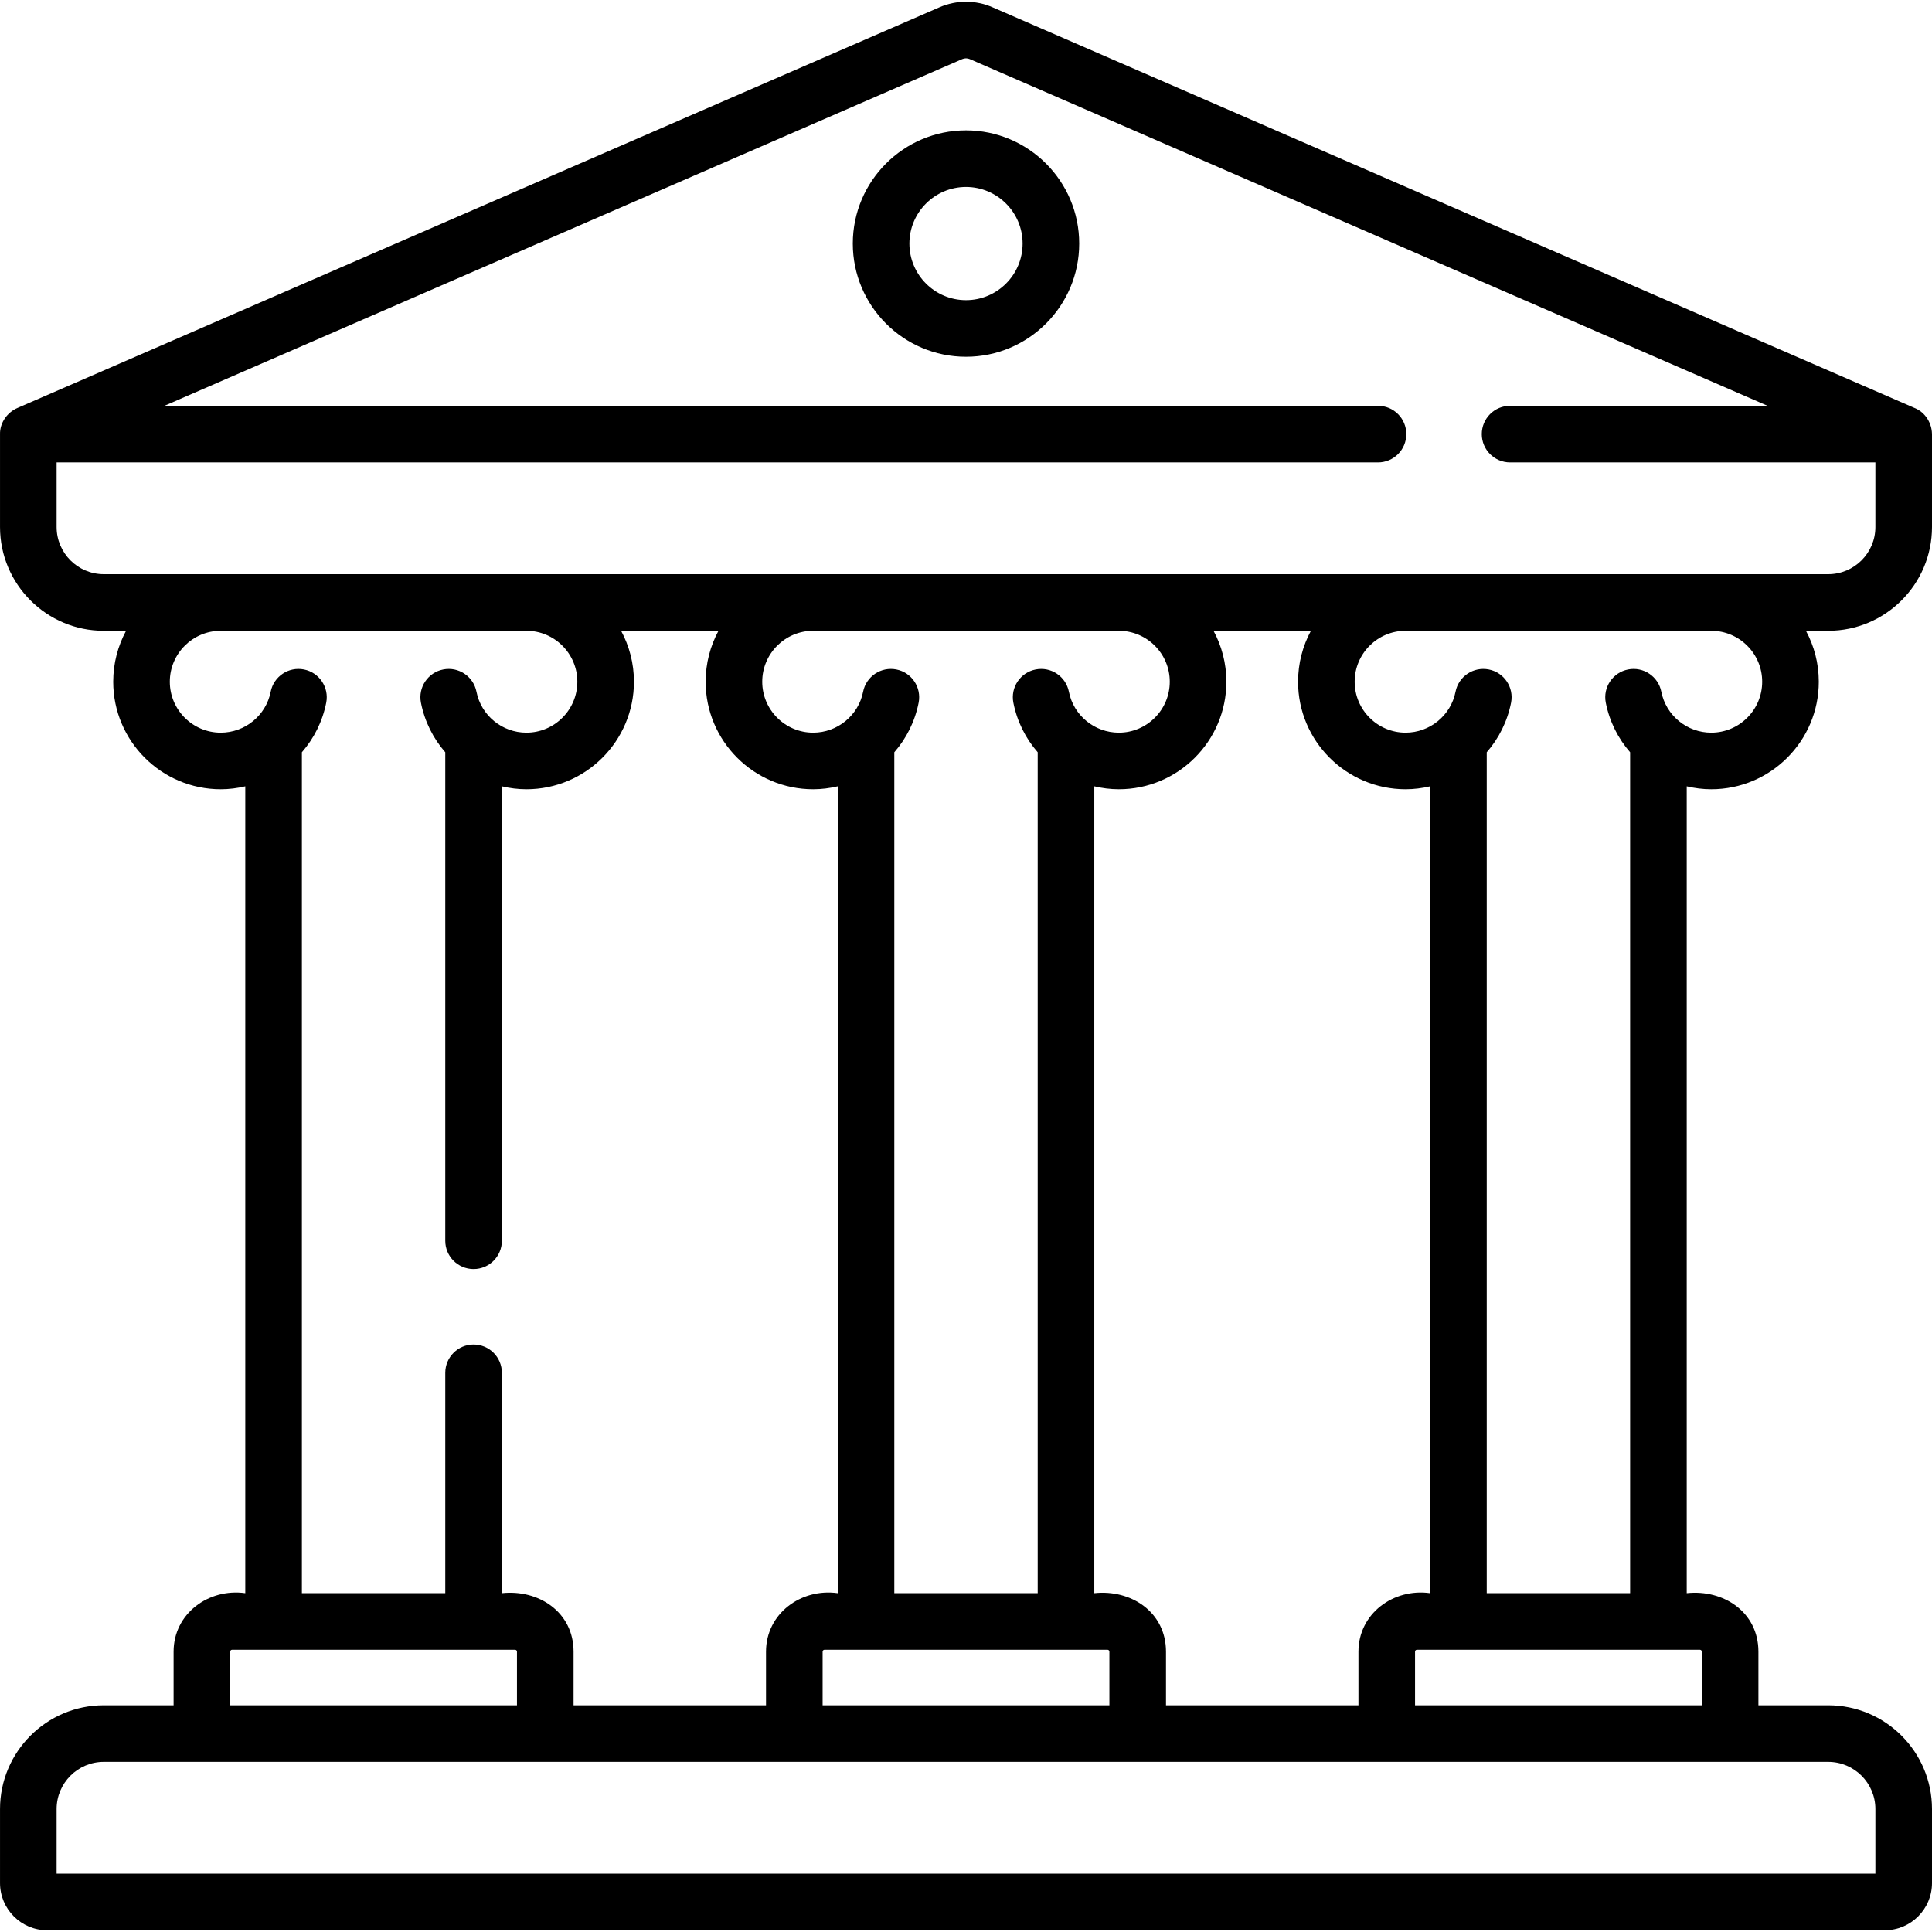
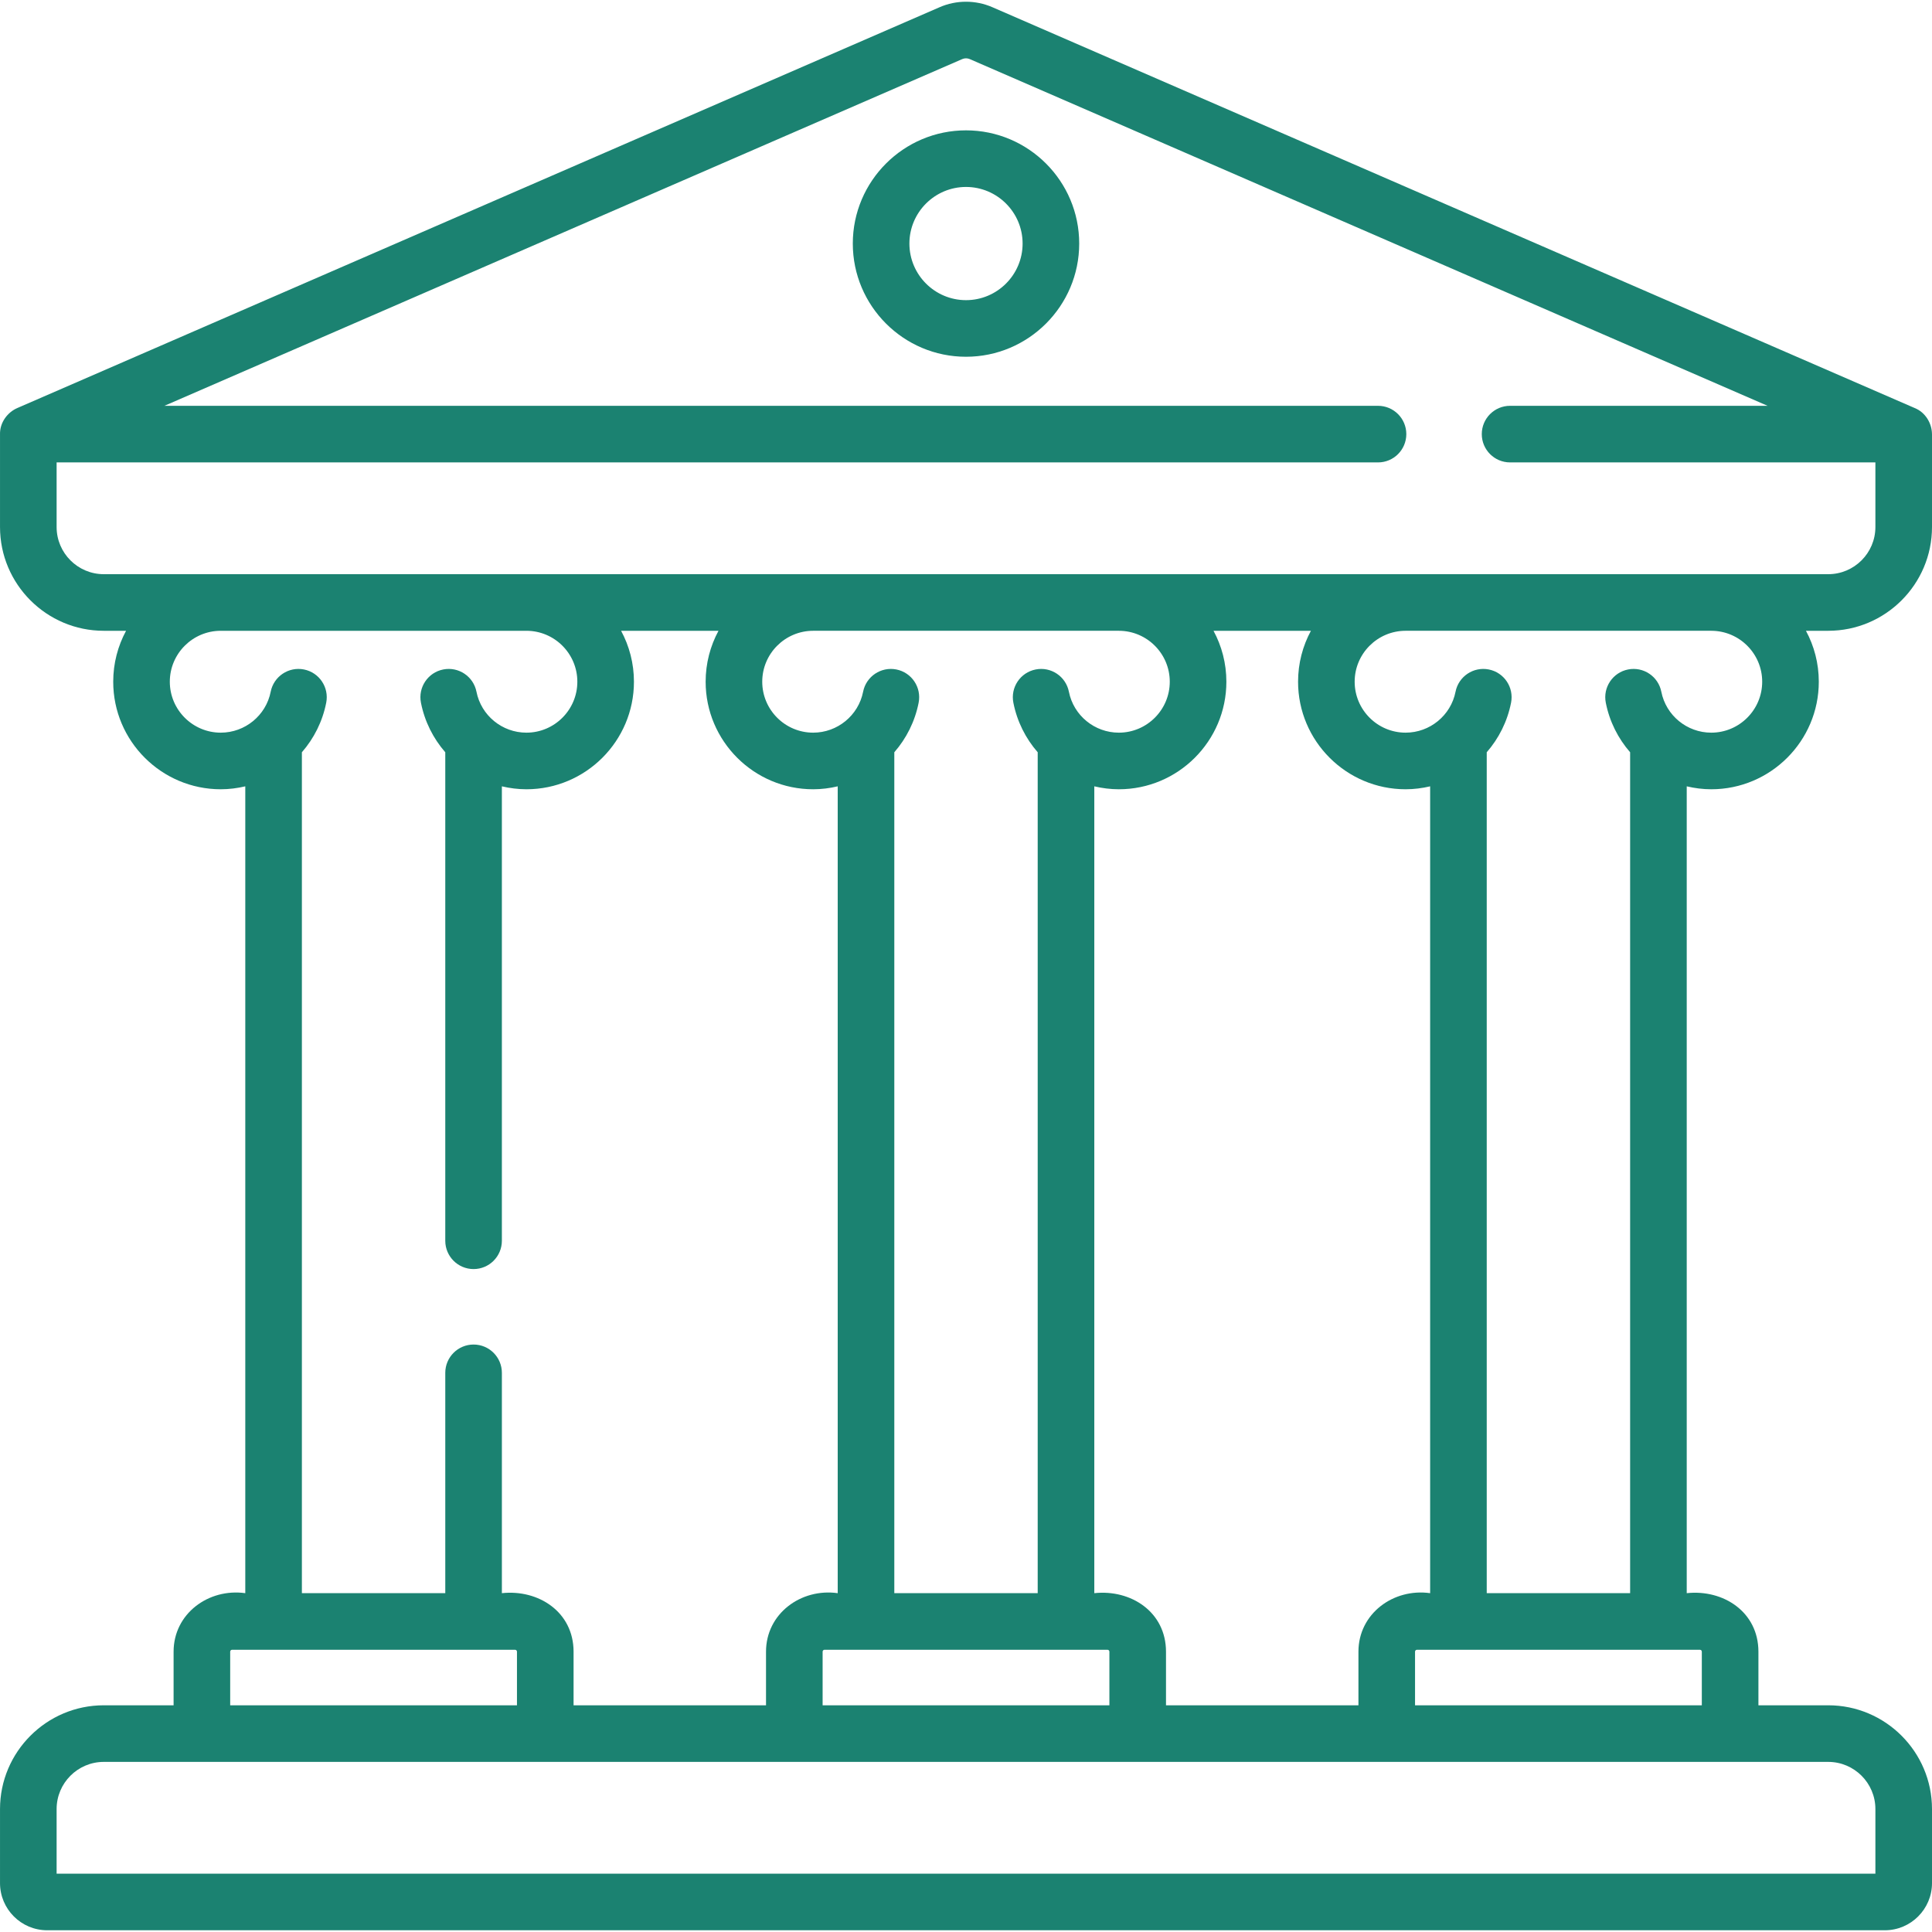
<svg xmlns="http://www.w3.org/2000/svg" id="Capa_1" enable-background="new 0 0 512.004 512.004" viewBox="0 0 512.004 512.004" xml:space="preserve">
  <g>
-     <path d="m256.003 34.545c-16.542 0-30 13.458-30 30s13.458 30 30 30 30-13.458 30-30-13.458-30-30-30zm0 45c-8.271 0-15-6.729-15-15s6.729-15 15-15 15 6.729 15 15-6.728 15-15 15zm255.994 35.38c-.053-2.653-1.653-5.632-4.602-6.8l-244.398-106.213c-4.444-1.938-9.544-1.938-13.979-.003l-244.407 106.216c-2.575 1.099-4.707 3.826-4.607 7.024v24.518c0 15.164 12.336 27.5 27.5 27.5h5.906c-2.171 4.021-3.406 8.618-3.406 13.499 0 15.715 12.785 28.5 28.5 28.5 2.229 0 4.401-.284 6.5-.778v213.822c-9.747-1.362-19 5.441-19 15.5v14.213h-18.5c-15.164 0-27.5 12.336-27.5 27.5v19.622c0 6.893 5.607 12.5 12.5 12.5h487c6.893 0 12.5-5.607 12.5-12.5v-19.622c0-15.164-12.336-27.5-27.5-27.5h-18.5v-14.213c-.008-10.524-9.295-16.545-19-15.5v-213.822c2.099.494 4.271.778 6.5.778 15.715 0 28.5-12.785 28.5-28.5 0-4.881-1.235-9.478-3.406-13.499h5.906c15.164 0 27.5-12.336 27.5-27.5v-24.517c-.003-.064.005-.05-.007-.225zm-453.494 79.24c-7.444 0-13.5-6.056-13.5-13.5 0-7.434 6.04-13.482 13.471-13.499h81.058c7.431.016 13.471 6.064 13.471 13.499 0 7.444-6.056 13.5-13.5 13.5-6.428 0-11.992-4.56-13.231-10.841-.802-4.063-4.745-6.711-8.81-5.907-4.064.802-6.709 4.746-5.907 8.81.986 5 3.266 9.483 6.448 13.133v129.459c0 4.142 3.357 7.5 7.5 7.5s7.5-3.358 7.5-7.5v-120.431c2.099.494 4.271.778 6.5.778 15.715 0 28.5-12.785 28.5-28.5 0-4.881-1.235-9.478-3.406-13.499h25.813c-2.171 4.021-3.406 8.618-3.406 13.499 0 15.715 12.785 28.5 28.5 28.5 2.229 0 4.401-.284 6.5-.778v213.822c-9.751-1.367-19 5.444-19 15.5v14.213h-51v-14.213c-.008-10.521-9.294-16.546-19-15.5v-58.391c0-4.142-3.357-7.5-7.5-7.5s-7.5 3.358-7.5 7.5v58.391h-38v-222.851c3.182-3.649 5.462-8.132 6.448-13.133.802-4.063-1.843-8.008-5.907-8.81-4.065-.8-8.008 1.843-8.81 5.907-1.239 6.283-6.804 10.842-13.232 10.842zm263.094-26.998h25.813c-2.171 4.021-3.406 8.618-3.406 13.499 0 15.715 12.785 28.5 28.5 28.5 2.229 0 4.401-.284 6.5-.778v213.822c-9.755-1.373-18.999 5.448-19 15.5v14.213h-51v-14.213c-.008-10.522-9.295-16.546-19-15.5v-213.822c2.099.494 4.271.778 6.5.778 15.715 0 28.5-12.785 28.5-28.5-.001-4.881-1.236-9.479-3.407-13.499zm-27.594 270.543v14.213h-76v-14.213c0-.276.225-.5.5-.5h75c.276 0 .5.224.5.5zm2.5-243.545c-6.428 0-11.992-4.56-13.231-10.841-.802-4.063-4.747-6.711-8.81-5.907-4.064.802-6.709 4.746-5.907 8.81.986 5 3.266 9.483 6.448 13.133v222.85h-38v-222.851c3.182-3.649 5.462-8.132 6.448-13.133.802-4.063-1.843-8.008-5.907-8.81-4.064-.8-8.008 1.843-8.81 5.907-1.239 6.282-6.804 10.841-13.231 10.841-7.444 0-13.5-6.056-13.5-13.5 0-7.434 6.04-13.482 13.471-13.499h81.058c7.431.016 13.471 6.064 13.471 13.499 0 7.445-6.055 13.501-13.5 13.501zm-235.5 243.545c0-.276.225-.5.5-.5h75c.275 0 .5.224.5.5v14.213h-76zm423.5 29.213c6.893 0 12.5 5.607 12.5 12.5v17.122h-482v-17.122c0-6.893 5.607-12.5 12.5-12.5zm-34-29.713c.275 0 .5.224.5.5v14.213h-76v-14.213c0-.276.225-.5.5-.5zm3-243.045c-6.428 0-11.992-4.56-13.231-10.841-.802-4.063-4.745-6.711-8.81-5.907-4.064.802-6.709 4.746-5.907 8.81.986 5 3.266 9.483 6.448 13.133v222.85h-38v-222.851c3.182-3.649 5.462-8.132 6.448-13.133.802-4.063-1.843-8.008-5.907-8.81-4.062-.8-8.008 1.843-8.81 5.907-1.239 6.282-6.804 10.841-13.231 10.841-7.444 0-13.5-6.056-13.5-13.5 0-7.434 6.04-13.482 13.471-13.499h81.058c7.431.016 13.471 6.064 13.471 13.499 0 7.445-6.055 13.501-13.5 13.501zm43.5-54.498c0 6.893-5.607 12.5-12.5 12.5h-457c-6.893 0-12.5-5.607-12.5-12.5v-17.122h350.188c4.143 0 7.5-3.358 7.5-7.5s-3.357-7.5-7.5-7.5h-321.613l211.426-91.883c.635-.277 1.363-.277 2.006.003l211.418 91.879h-68.238c-4.143 0-7.5 3.358-7.5 7.5s3.357 7.5 7.5 7.5h96.812v17.123z" fill="rgb(0,0,0)" />
+     <path style="fill: #1B8271;" d="m256.003 34.545c-16.542 0-30 13.458-30 30s13.458 30 30 30 30-13.458 30-30-13.458-30-30-30zm0 45c-8.271 0-15-6.729-15-15s6.729-15 15-15 15 6.729 15 15-6.728 15-15 15zm255.994 35.38c-.053-2.653-1.653-5.632-4.602-6.8l-244.398-106.213c-4.444-1.938-9.544-1.938-13.979-.003l-244.407 106.216c-2.575 1.099-4.707 3.826-4.607 7.024v24.518c0 15.164 12.336 27.5 27.5 27.5h5.906c-2.171 4.021-3.406 8.618-3.406 13.499 0 15.715 12.785 28.5 28.5 28.5 2.229 0 4.401-.284 6.5-.778v213.822c-9.747-1.362-19 5.441-19 15.5v14.213h-18.5c-15.164 0-27.5 12.336-27.5 27.5v19.622c0 6.893 5.607 12.5 12.5 12.5h487c6.893 0 12.5-5.607 12.5-12.5v-19.622c0-15.164-12.336-27.5-27.5-27.5h-18.5v-14.213c-.008-10.524-9.295-16.545-19-15.5v-213.822c2.099.494 4.271.778 6.5.778 15.715 0 28.5-12.785 28.5-28.5 0-4.881-1.235-9.478-3.406-13.499h5.906c15.164 0 27.5-12.336 27.5-27.5v-24.517c-.003-.064.005-.05-.007-.225zm-453.494 79.24c-7.444 0-13.5-6.056-13.5-13.5 0-7.434 6.04-13.482 13.471-13.499h81.058c7.431.016 13.471 6.064 13.471 13.499 0 7.444-6.056 13.5-13.5 13.5-6.428 0-11.992-4.56-13.231-10.841-.802-4.063-4.745-6.711-8.81-5.907-4.064.802-6.709 4.746-5.907 8.81.986 5 3.266 9.483 6.448 13.133v129.459c0 4.142 3.357 7.5 7.5 7.5s7.5-3.358 7.5-7.5v-120.431c2.099.494 4.271.778 6.5.778 15.715 0 28.5-12.785 28.5-28.5 0-4.881-1.235-9.478-3.406-13.499h25.813c-2.171 4.021-3.406 8.618-3.406 13.499 0 15.715 12.785 28.5 28.5 28.5 2.229 0 4.401-.284 6.5-.778v213.822c-9.751-1.367-19 5.444-19 15.5v14.213h-51v-14.213c-.008-10.521-9.294-16.546-19-15.5v-58.391c0-4.142-3.357-7.5-7.5-7.5s-7.5 3.358-7.5 7.5v58.391h-38v-222.851c3.182-3.649 5.462-8.132 6.448-13.133.802-4.063-1.843-8.008-5.907-8.81-4.065-.8-8.008 1.843-8.81 5.907-1.239 6.283-6.804 10.842-13.232 10.842zm263.094-26.998h25.813c-2.171 4.021-3.406 8.618-3.406 13.499 0 15.715 12.785 28.5 28.5 28.5 2.229 0 4.401-.284 6.5-.778v213.822c-9.755-1.373-18.999 5.448-19 15.5v14.213h-51v-14.213c-.008-10.522-9.295-16.546-19-15.5v-213.822c2.099.494 4.271.778 6.5.778 15.715 0 28.5-12.785 28.5-28.5-.001-4.881-1.236-9.479-3.407-13.499zm-27.594 270.543v14.213h-76v-14.213c0-.276.225-.5.5-.5h75c.276 0 .5.224.5.5zm2.5-243.545c-6.428 0-11.992-4.56-13.231-10.841-.802-4.063-4.747-6.711-8.81-5.907-4.064.802-6.709 4.746-5.907 8.81.986 5 3.266 9.483 6.448 13.133v222.85h-38v-222.851c3.182-3.649 5.462-8.132 6.448-13.133.802-4.063-1.843-8.008-5.907-8.81-4.064-.8-8.008 1.843-8.81 5.907-1.239 6.282-6.804 10.841-13.231 10.841-7.444 0-13.5-6.056-13.5-13.5 0-7.434 6.04-13.482 13.471-13.499h81.058c7.431.016 13.471 6.064 13.471 13.499 0 7.445-6.055 13.501-13.5 13.501zm-235.5 243.545c0-.276.225-.5.5-.5h75c.275 0 .5.224.5.5v14.213h-76zm423.5 29.213c6.893 0 12.5 5.607 12.5 12.5v17.122h-482v-17.122c0-6.893 5.607-12.5 12.5-12.5zm-34-29.713c.275 0 .5.224.5.5v14.213h-76v-14.213c0-.276.225-.5.5-.5zm3-243.045c-6.428 0-11.992-4.56-13.231-10.841-.802-4.063-4.745-6.711-8.81-5.907-4.064.802-6.709 4.746-5.907 8.81.986 5 3.266 9.483 6.448 13.133v222.85h-38v-222.851c3.182-3.649 5.462-8.132 6.448-13.133.802-4.063-1.843-8.008-5.907-8.81-4.062-.8-8.008 1.843-8.81 5.907-1.239 6.282-6.804 10.841-13.231 10.841-7.444 0-13.5-6.056-13.5-13.5 0-7.434 6.04-13.482 13.471-13.499h81.058c7.431.016 13.471 6.064 13.471 13.499 0 7.445-6.055 13.501-13.5 13.501zm43.5-54.498c0 6.893-5.607 12.5-12.5 12.5h-457c-6.893 0-12.5-5.607-12.5-12.5v-17.122h350.188c4.143 0 7.5-3.358 7.5-7.5s-3.357-7.5-7.5-7.5h-321.613l211.426-91.883c.635-.277 1.363-.277 2.006.003l211.418 91.879h-68.238c-4.143 0-7.5 3.358-7.5 7.5s3.357 7.5 7.5 7.5h96.812v17.123z" fill="rgb(0,0,0)" />
  </g>
</svg>
